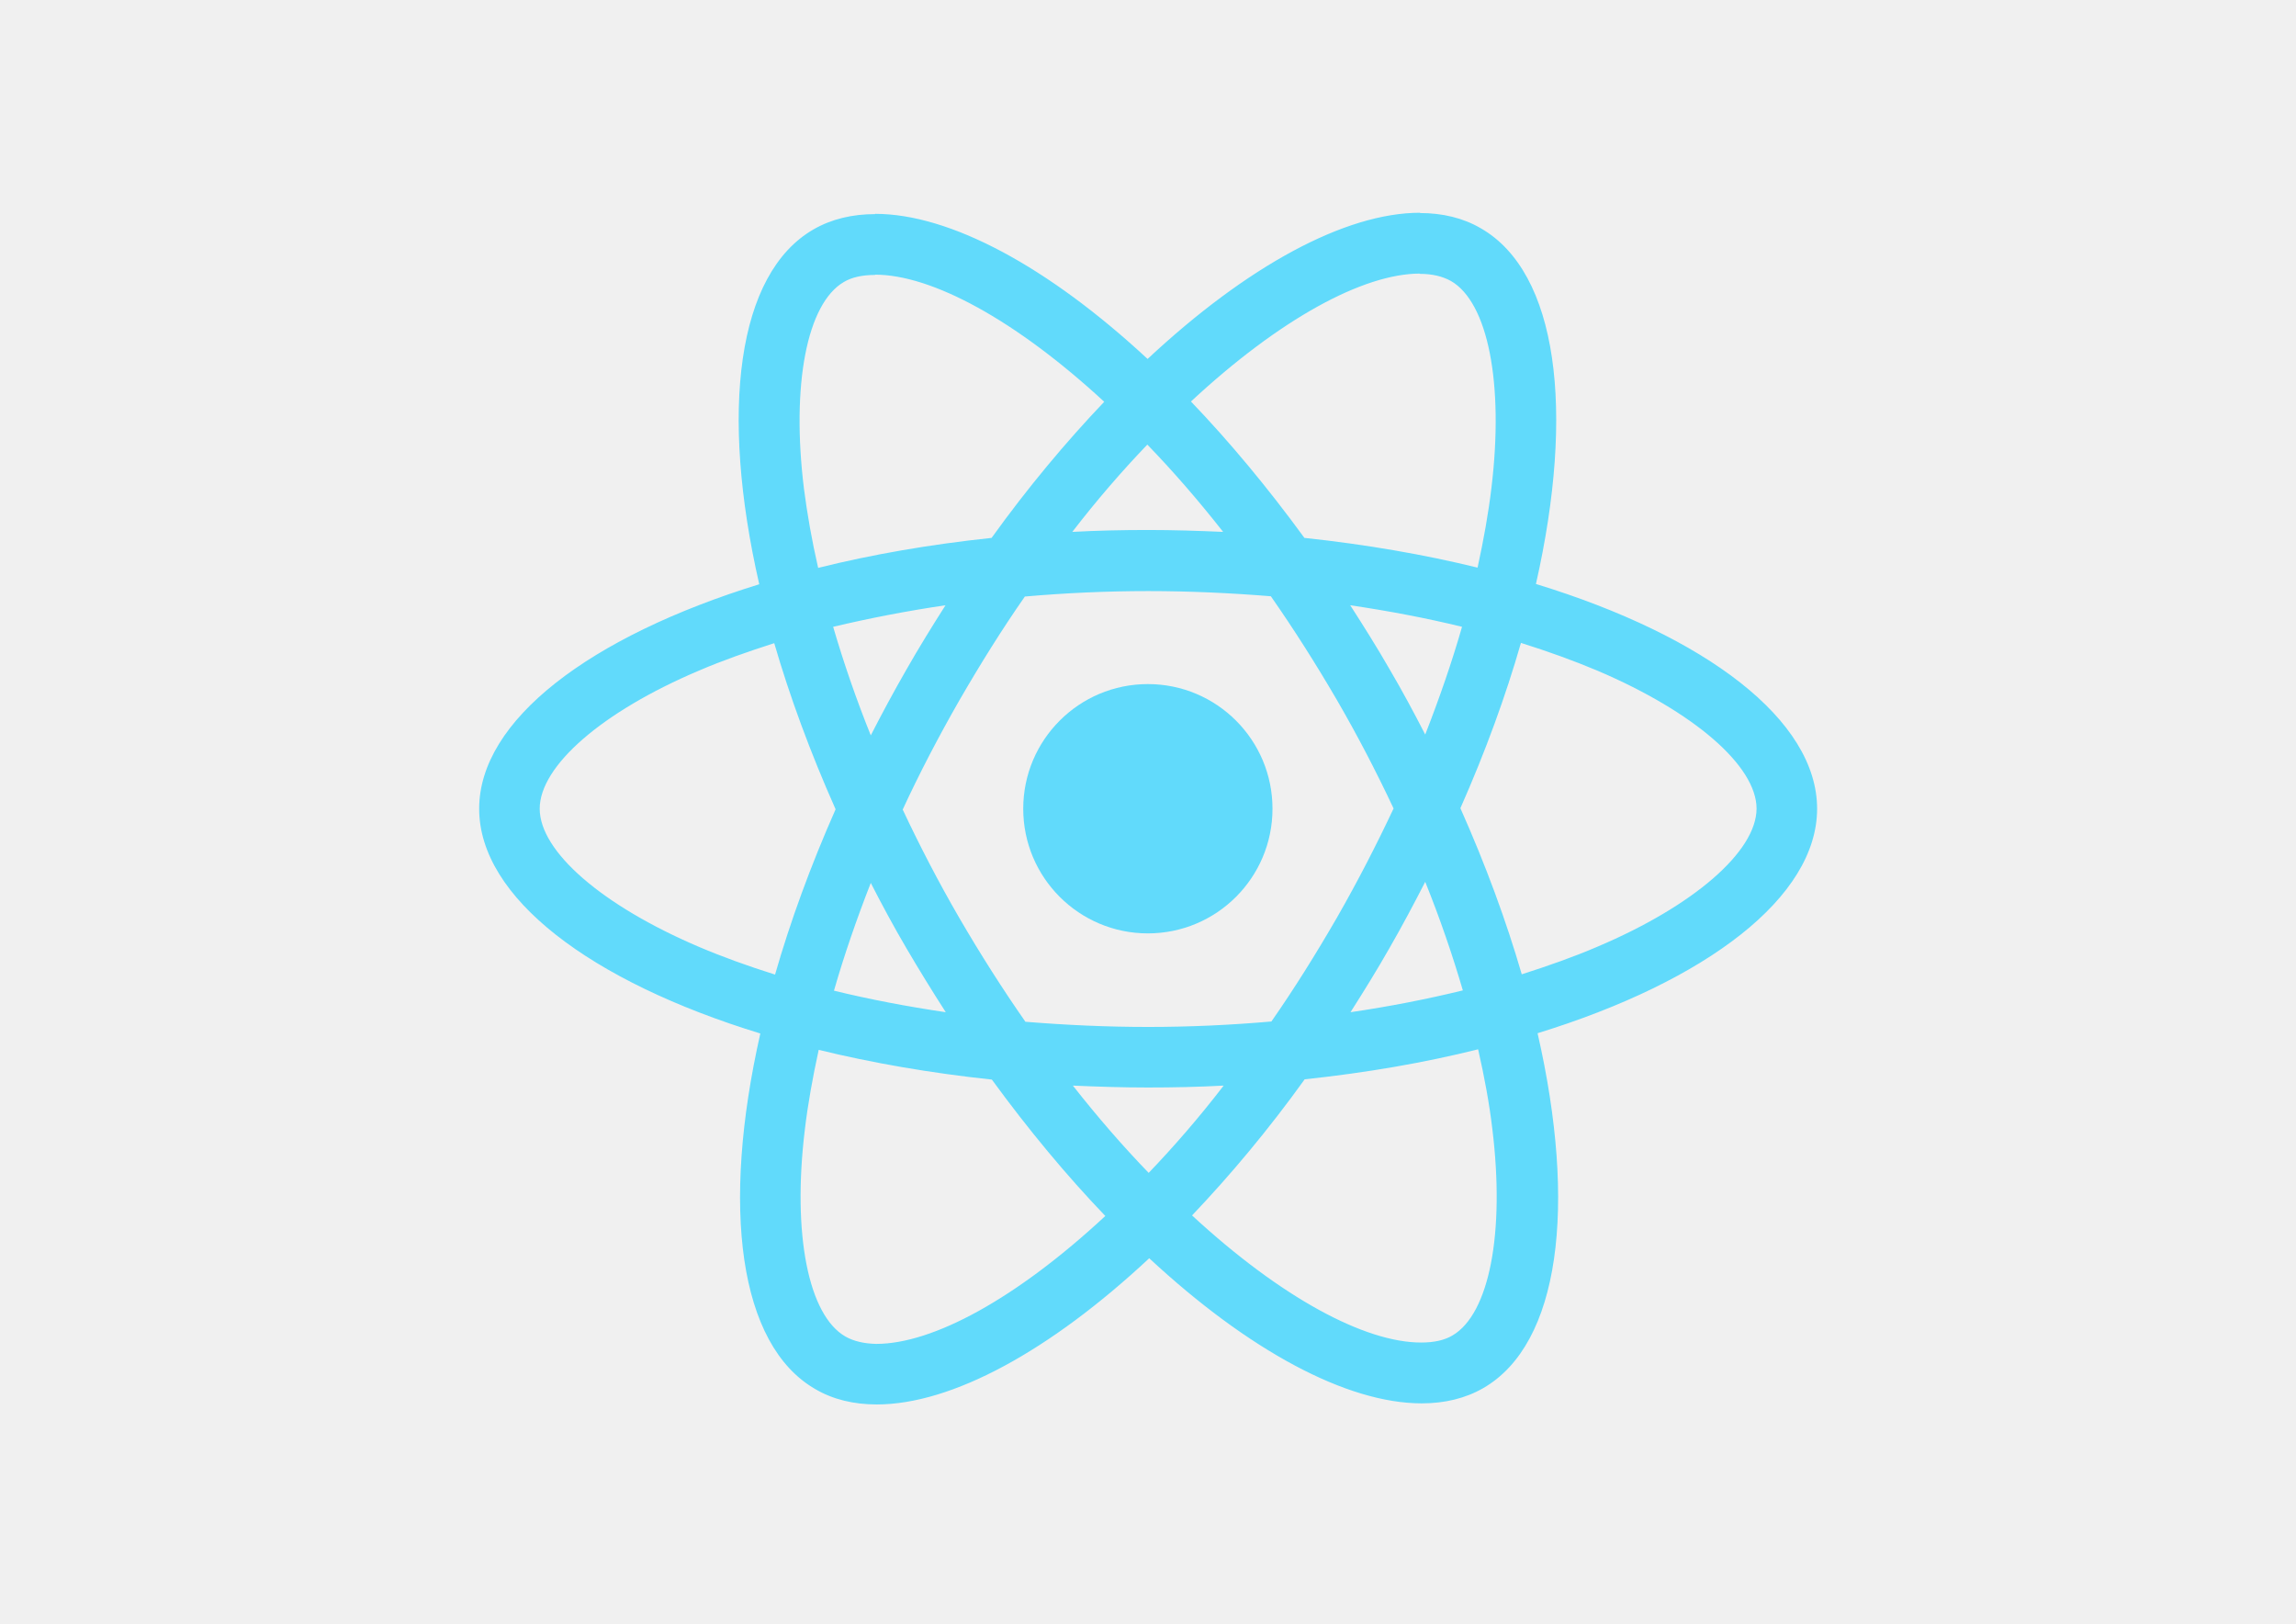
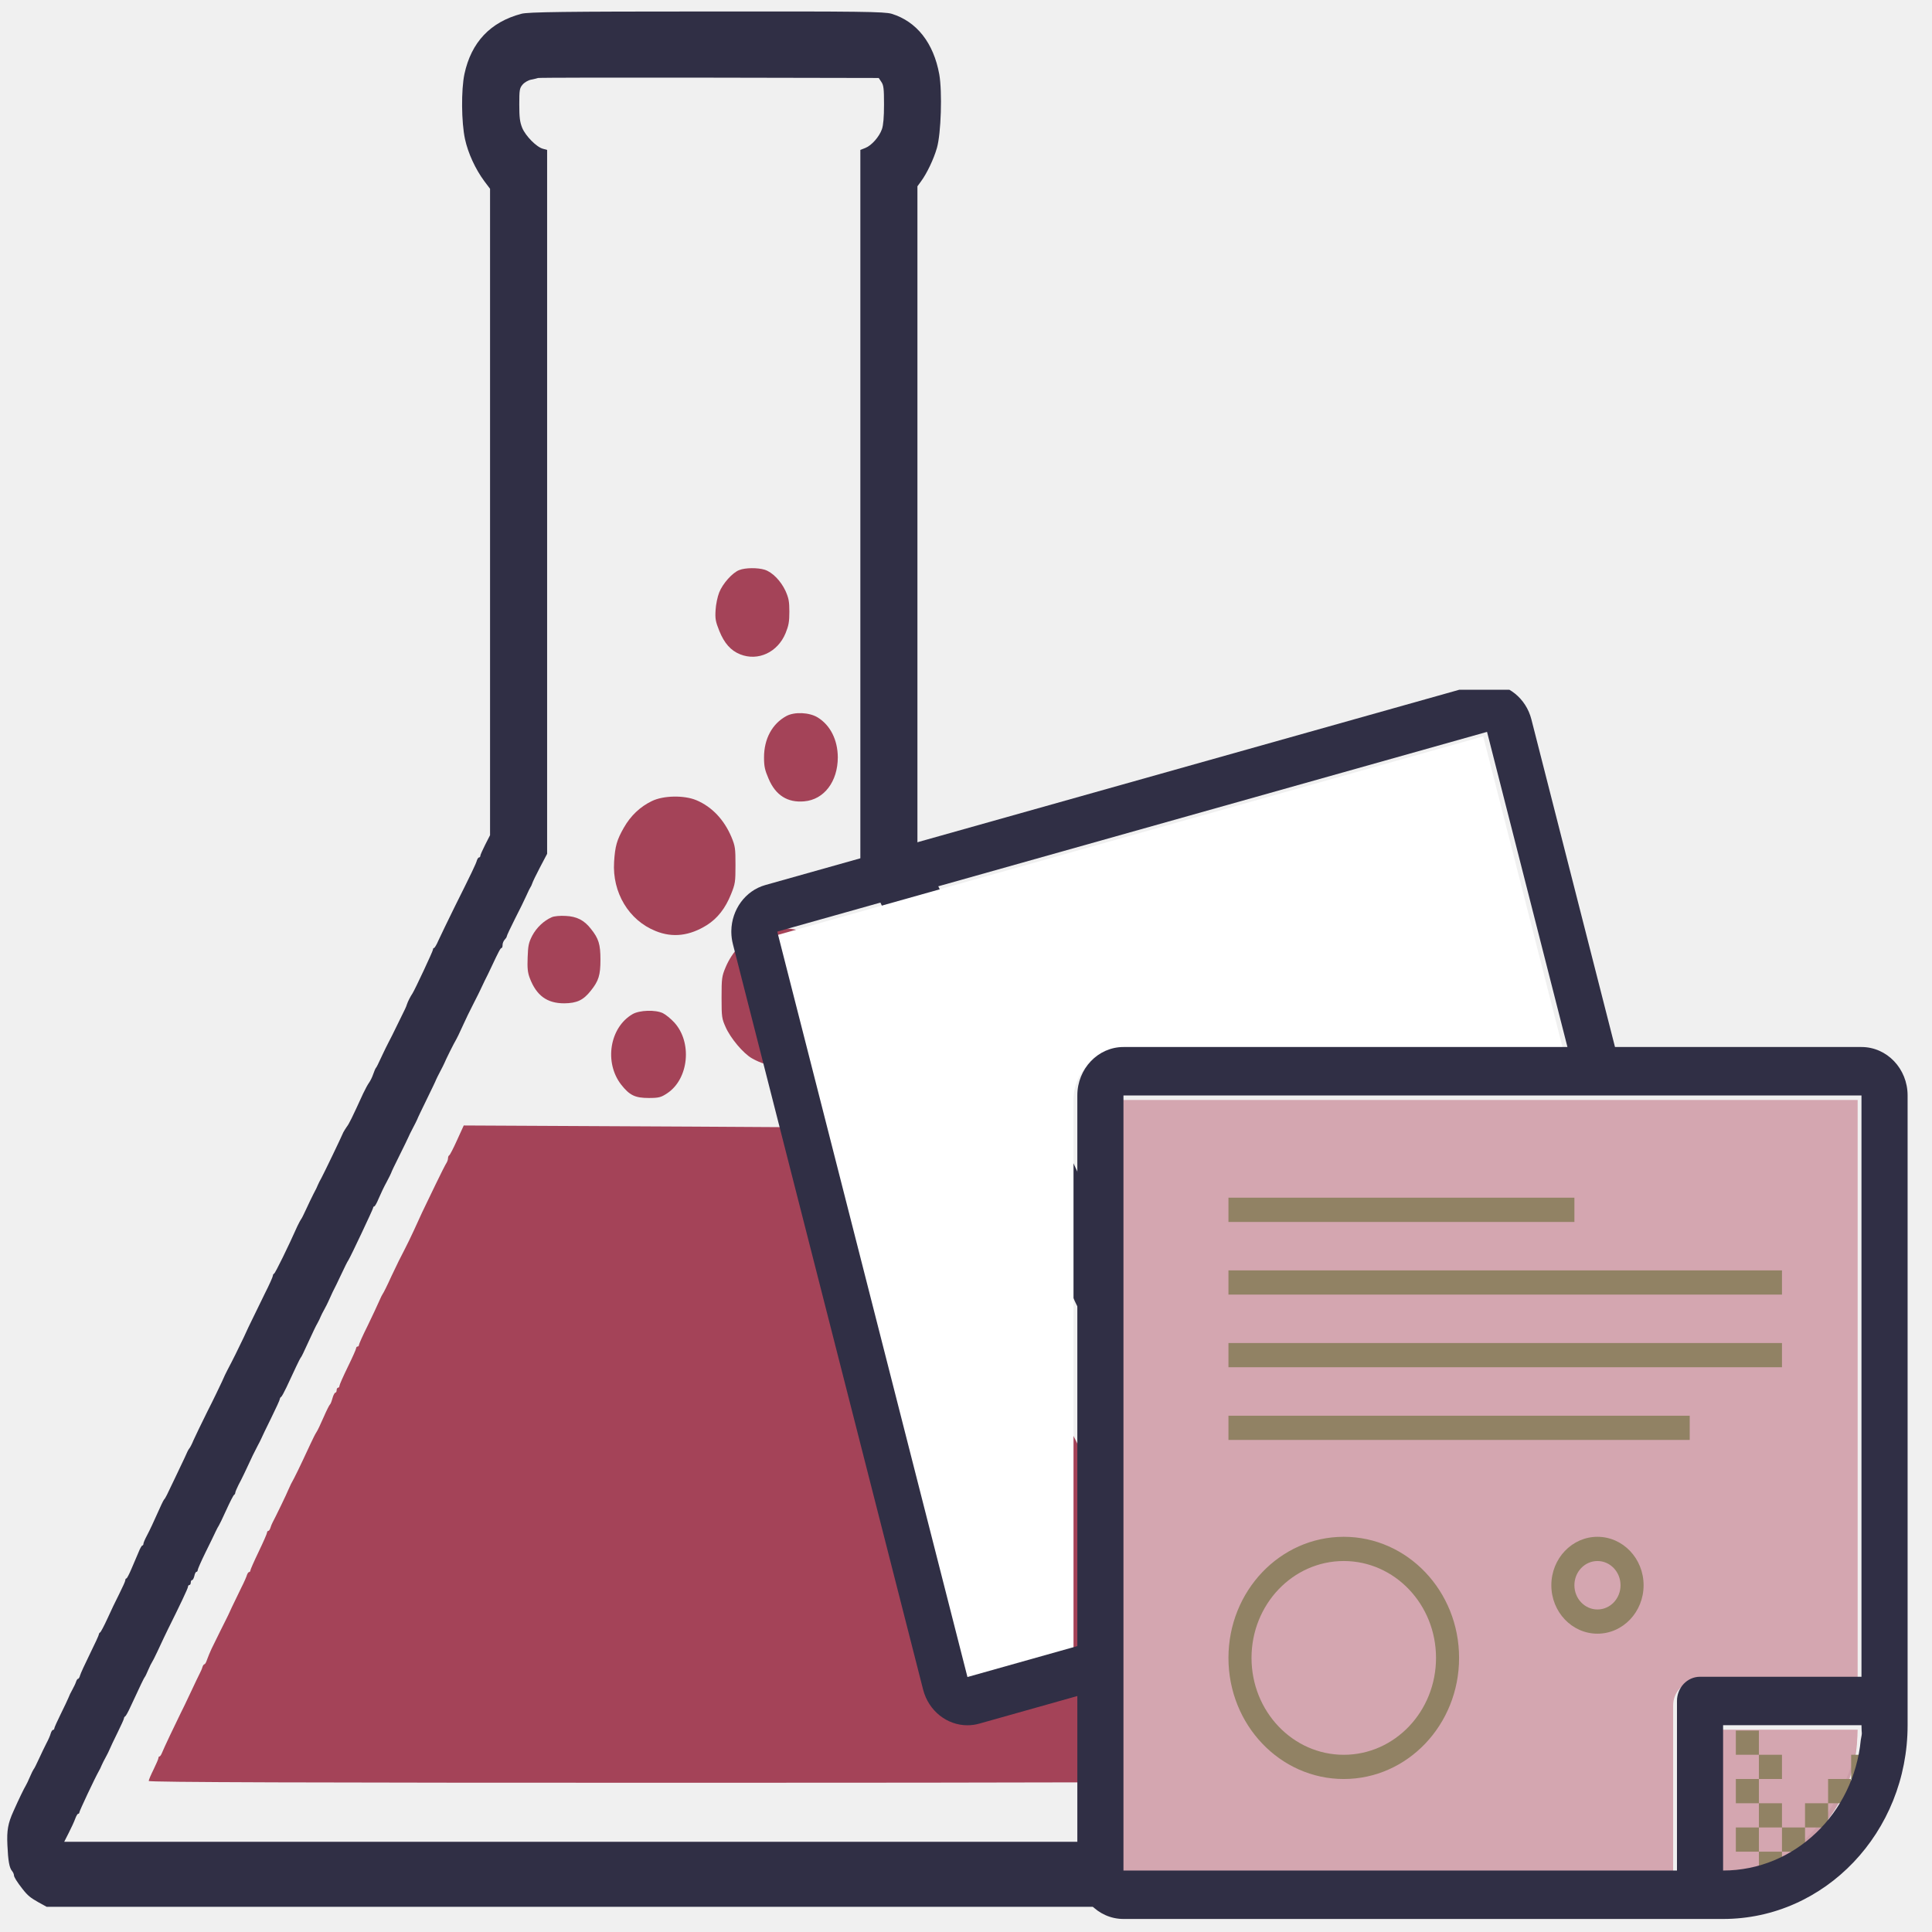
- <svg xmlns="http://www.w3.org/2000/svg" viewBox="0 0 841.9 595.3">
-   <g fill="#61DAFB">
-     <path d="M666.3 296.5c0-32.5-40.7-63.3-103.1-82.4 14.4-63.6 8-114.2-20.2-130.4-6.5-3.8-14.1-5.6-22.4-5.6v22.3c4.6 0 8.3.9 11.4 2.6 13.6 7.8 19.5 37.5 14.9 75.7-1.1 9.4-2.9 19.3-5.1 29.4-19.6-4.8-41-8.5-63.5-10.9-13.5-18.5-27.5-35.3-41.6-50 32.6-30.3 63.2-46.9 84-46.9V78c-27.5 0-63.5 19.6-99.9 53.6-36.4-33.8-72.4-53.2-99.9-53.2v22.3c20.7 0 51.4 16.5 84 46.6-14 14.7-28 31.4-41.3 49.9-22.6 2.4-44 6.1-63.6 11-2.3-10-4-19.7-5.2-29-4.7-38.2 1.1-67.9 14.6-75.8 3-1.8 6.9-2.6 11.5-2.6V78.5c-8.4 0-16 1.8-22.6 5.6-28.1 16.2-34.4 66.7-19.9 130.1-62.2 19.2-102.7 49.9-102.7 82.3 0 32.5 40.7 63.3 103.1 82.4-14.4 63.6-8 114.2 20.2 130.4 6.5 3.8 14.1 5.6 22.5 5.6 27.5 0 63.5-19.6 99.9-53.6 36.4 33.8 72.4 53.2 99.9 53.2 8.4 0 16-1.8 22.6-5.6 28.1-16.2 34.4-66.7 19.9-130.1 62-19.1 102.5-49.9 102.5-82.3zm-130.2-66.7c-3.7 12.9-8.3 26.2-13.5 39.5-4.1-8-8.4-16-13.1-24-4.6-8-9.5-15.8-14.4-23.4 14.2 2.1 27.9 4.7 41 7.9zm-45.8 106.5c-7.8 13.5-15.8 26.3-24.1 38.2-14.9 1.3-30 2-45.2 2-15.1 0-30.2-.7-45-1.9-8.3-11.9-16.4-24.6-24.2-38-7.6-13.1-14.5-26.4-20.8-39.8 6.2-13.4 13.2-26.8 20.7-39.9 7.8-13.5 15.8-26.3 24.1-38.2 14.9-1.3 30-2 45.2-2 15.1 0 30.2.7 45 1.9 8.3 11.9 16.4 24.6 24.2 38 7.6 13.1 14.5 26.4 20.8 39.8-6.3 13.4-13.2 26.8-20.7 39.9zm32.3-13c5.4 13.4 10 26.8 13.8 39.8-13.1 3.2-26.9 5.9-41.2 8 4.9-7.7 9.8-15.6 14.4-23.7 4.6-8 8.9-16.1 13-24.1zM421.2 430c-9.3-9.6-18.6-20.3-27.8-32 9 .4 18.2.7 27.5.7 9.4 0 18.7-.2 27.8-.7-9 11.7-18.3 22.4-27.5 32zm-74.4-58.9c-14.2-2.1-27.9-4.7-41-7.9 3.7-12.9 8.3-26.2 13.5-39.5 4.1 8 8.4 16 13.1 24 4.7 8 9.5 15.8 14.4 23.4zM420.7 163c9.3 9.6 18.6 20.3 27.8 32-9-.4-18.2-.7-27.5-.7-9.4 0-18.7.2-27.8.7 9-11.7 18.3-22.4 27.5-32zm-74 58.9c-4.9 7.7-9.8 15.6-14.4 23.7-4.6 8-8.9 16-13 24-5.4-13.4-10-26.8-13.8-39.8 13.1-3.1 26.9-5.8 41.2-7.9zm-90.5 125.2c-35.4-15.1-58.3-34.9-58.3-50.6 0-15.7 22.9-35.6 58.3-50.6 8.6-3.7 18-7 27.7-10.1 5.7 19.6 13.2 40 22.5 60.9-9.2 20.8-16.6 41.1-22.2 60.6-9.9-3.1-19.3-6.5-28-10.2zM310 490c-13.6-7.8-19.5-37.5-14.9-75.7 1.1-9.4 2.9-19.3 5.1-29.4 19.6 4.8 41 8.5 63.5 10.9 13.5 18.5 27.5 35.3 41.6 50-32.6 30.3-63.2 46.9-84 46.9-4.5-.1-8.3-1-11.3-2.7zm237.2-76.2c4.7 38.2-1.1 67.9-14.6 75.8-3 1.8-6.9 2.6-11.5 2.6-20.7 0-51.4-16.5-84-46.6 14-14.7 28-31.4 41.3-49.9 22.6-2.4 44-6.1 63.6-11 2.3 10.1 4.1 19.8 5.2 29.1zm38.5-66.7c-8.6 3.7-18 7-27.7 10.1-5.7-19.6-13.2-40-22.5-60.9 9.2-20.8 16.6-41.1 22.2-60.6 9.9 3.1 19.3 6.5 28.1 10.2 35.4 15.1 58.3 34.9 58.3 50.6-.1 15.7-23 35.6-58.4 50.6zM320.8 78.4z" />
-     <circle cx="420.9" cy="296.5" r="45.7" />
-     <path d="M520.5 78.1z" />
+ <svg xmlns="http://www.w3.org/2000/svg" version="1.1" id="svg18" width="155" height="155" viewBox="0 0 155 155" xml:space="preserve">
+   <defs id="defs22">
+     <clipPath clipPathUnits="userSpaceOnUse" id="clipPath158">
+       <path d="M 0,0 H 841.89 V 595.276 H 0 Z" id="path156" />
+     </clipPath>
+     <clipPath clipPathUnits="userSpaceOnUse" id="clipPath230">
+       <path d="M 0,0 H 841.89 V 595.276 H 0 Z" id="path228" />
+     </clipPath>
+     <clipPath clipPathUnits="userSpaceOnUse" id="clipPath246">
+       <path d="M 270.105,357.908 H 372.11 v 101.5 H 270.105 Z" id="path244" />
+     </clipPath>
+   </defs>
+   <g id="g24" transform="matrix(1.333333,0,0,-1.333333,-173.662,498.1479)">
+     <g transform="matrix(0.00837644,0,0,0.00990483,118.4211,252.4736)" fill="#000000" stroke="none" id="g727">
+       <path d="m 5156.938,12146.376 c -223,-50 -360,-173 -409,-366 -24,-96 -22,-293 4,-395 22,-86 75,-183 139,-256 l 41,-46 v -1964 -1963 l -35,-58 c -19,-32 -35,-62 -35,-68 0,-5 -4,-9 -9,-9 -5,0 -11,-8 -15,-17 -7,-22 -40,-80 -160,-283 -50,-86 -102,-177 -116,-203 -13,-26 -28,-47 -32,-47 -5,0 -8,-4 -8,-10 0,-9 -129,-242 -147,-266 -16,-20 -33,-49 -39,-64 -3,-8 -9,-22 -14,-30 -5,-8 -30,-51 -55,-95 -25,-44 -54,-93 -65,-110 -10,-16 -28,-47 -39,-67 -37,-67 -46,-83 -52,-88 -3,-3 -11,-19 -18,-36 -7,-18 -20,-40 -29,-51 -9,-10 -29,-41 -44,-68 -80,-148 -101,-184 -117,-201 -9,-11 -20,-26 -25,-34 -18,-36 -134,-240 -156,-275 -11,-16 -23,-37 -27,-45 -3,-8 -17,-32 -30,-52 -13,-21 -37,-64 -54,-95 -17,-32 -34,-60 -38,-63 -3,-3 -14,-21 -25,-40 -63,-120 -159,-286 -167,-288 -5,-2 -9,-8 -9,-13 0,-6 -25,-54 -57,-107 -31,-53 -63,-110 -72,-125 -9,-16 -21,-36 -26,-45 -6,-9 -30,-53 -54,-97 -40,-71 -79,-138 -118,-200 -7,-11 -25,-42 -39,-70 -15,-27 -61,-109 -104,-180 -42,-72 -87,-150 -100,-175 -12,-25 -26,-47 -30,-50 -3,-3 -10,-12 -14,-20 -8,-16 -15,-29 -89,-160 -58,-104 -70,-124 -78,-130 -3,-3 -12,-17 -20,-32 -58,-109 -82,-153 -104,-188 -14,-22 -25,-44 -25,-50 0,-5 -3,-10 -8,-10 -4,0 -17,-19 -28,-43 -12,-23 -34,-68 -50,-99 -16,-32 -32,-58 -36,-58 -5,0 -8,-5 -8,-11 0,-6 -20,-43 -43,-82 -24,-40 -63,-108 -86,-152 -24,-44 -47,-81 -52,-83 -5,-2 -9,-8 -9,-12 0,-5 -29,-58 -64,-118 -35,-60 -67,-119 -71,-131 -3,-11 -10,-21 -15,-21 -4,0 -10,-8 -14,-18 -3,-9 -15,-30 -26,-47 -11,-16 -24,-39 -29,-51 -5,-11 -30,-55 -55,-98 -25,-43 -46,-82 -46,-87 0,-5 -4,-9 -9,-9 -5,0 -13,-10 -17,-22 -4,-13 -18,-40 -31,-60 -13,-21 -37,-64 -54,-95 -17,-32 -34,-60 -38,-63 -3,-3 -15,-23 -26,-45 -11,-22 -25,-47 -31,-55 -11,-15 -47,-77 -88,-155 -39,-73 -48,-116 -43,-205 5,-96 14,-139 34,-158 7,-7 13,-19 13,-25 0,-11 22,-41 62,-84 38,-41 57,-53 113,-80 l 60,-28 h 4705 4705 l 60,28 c 61,28 175,134 175,162 0,8 6,20 13,27 43,43 48,272 7,333 -4,6 -26,46 -50,90 -23,44 -47,87 -54,95 -6,8 -20,33 -31,55 -11,22 -23,42 -26,45 -4,3 -21,31 -38,63 -17,31 -41,74 -54,95 -13,20 -27,47 -31,60 -4,12 -12,22 -17,22 -5,0 -9,4 -9,9 0,5 -21,44 -46,87 -25,43 -50,87 -55,98 -5,12 -18,35 -29,51 -11,17 -23,38 -26,48 -4,9 -10,17 -14,17 -5,0 -12,10 -15,21 -4,12 -36,71 -71,131 -35,60 -64,113 -64,118 0,4 -4,10 -9,12 -5,2 -28,39 -52,83 -23,44 -62,112 -86,152 -23,39 -43,76 -43,82 0,6 -3,11 -8,11 -4,0 -22,28 -40,63 -18,34 -42,76 -53,92 -10,17 -22,38 -25,47 -4,10 -10,18 -15,18 -5,0 -9,4 -9,9 0,5 -27,57 -60,115 -33,58 -60,110 -60,116 0,5 -4,10 -10,10 -5,0 -10,5 -10,12 0,6 -6,19 -14,27 -12,14 -38,60 -102,181 -11,19 -21,37 -24,40 -11,10 -69,107 -110,185 -23,44 -48,87 -56,96 -8,8 -14,18 -14,21 0,5 -84,156 -111,198 -5,8 -14,24 -19,35 -6,11 -19,34 -30,50 -10,17 -41,68 -67,115 -70,124 -81,143 -89,160 -4,8 -10,17 -14,20 -4,3 -20,30 -36,60 -62,113 -87,155 -100,171 -8,8 -14,19 -14,22 0,4 -10,24 -23,45 -13,20 -37,62 -54,92 -62,114 -86,155 -93,165 -4,6 -33,55 -64,110 -31,55 -61,107 -67,115 -5,8 -12,23 -15,33 -4,9 -9,17 -13,17 -4,0 -15,17 -26,38 -17,34 -173,307 -223,392 -11,19 -31,55 -44,80 -13,25 -31,53 -40,64 -9,10 -22,32 -29,50 -7,17 -15,33 -18,36 -6,5 -15,21 -52,88 -11,20 -29,51 -39,67 -18,28 -101,171 -119,205 -4,8 -13,24 -19,35 -7,11 -15,27 -19,35 -4,8 -15,24 -25,34 -10,11 -18,24 -18,29 0,5 -27,56 -60,113 -33,57 -60,108 -60,114 0,5 -3,10 -7,10 -8,0 -26,28 -72,115 -45,82 -83,149 -94,163 -16,20 -147,254 -147,263 0,4 -3,9 -7,11 -5,2 -18,22 -30,44 l -23,42 v 1994 1995 l 25,29 c 43,49 92,136 115,204 30,88 39,340 17,447 -41,191 -162,321 -342,368 -52,13 -219,15 -1330,14 -1023,0 -1282,-3 -1330,-14 z m 2586,-414 c 16,-20 19,-40 19,-137 0,-78 -5,-126 -15,-150 -19,-46 -74,-99 -119,-114 l -36,-12 v -2159 -2160 l 42,-77 c 23,-42 44,-79 48,-82 3,-3 17,-26 30,-52 14,-25 51,-90 83,-144 31,-53 57,-100 57,-104 0,-4 7,-13 15,-20 8,-7 15,-21 15,-31 0,-11 3,-19 8,-19 7,0 21,-23 72,-115 15,-27 37,-66 49,-85 11,-19 24,-42 28,-50 4,-8 28,-49 53,-90 25,-41 56,-95 69,-120 34,-63 43,-80 73,-125 14,-23 38,-63 53,-90 14,-28 35,-63 46,-80 10,-16 22,-36 26,-44 3,-8 34,-62 68,-121 34,-59 65,-113 68,-121 4,-8 18,-32 32,-54 14,-22 28,-47 32,-55 4,-8 33,-59 65,-113 32,-54 58,-100 58,-103 0,-2 15,-27 33,-56 19,-29 44,-74 57,-100 13,-27 27,-48 32,-48 4,0 8,-4 8,-9 0,-7 159,-292 177,-317 9,-11 23,-35 61,-103 13,-25 37,-65 52,-90 14,-26 29,-53 33,-61 4,-8 16,-28 27,-45 11,-16 23,-37 27,-45 3,-8 14,-26 23,-40 10,-14 33,-55 53,-92 50,-92 61,-112 68,-118 5,-5 43,-72 102,-180 17,-30 34,-56 39,-58 4,-2 8,-8 8,-12 0,-5 28,-57 63,-117 35,-59 66,-115 70,-123 4,-8 16,-28 27,-45 10,-16 25,-41 33,-55 46,-84 83,-150 104,-182 12,-21 23,-42 23,-47 0,-5 4,-11 8,-13 5,-1 30,-43 57,-93 26,-49 51,-92 54,-95 3,-3 13,-19 22,-35 9,-17 42,-74 73,-127 31,-53 56,-102 56,-107 0,-6 4,-11 9,-11 5,0 12,-11 15,-25 4,-14 11,-25 16,-25 6,0 10,-7 10,-15 0,-8 5,-15 10,-15 6,0 10,-5 10,-11 0,-9 56,-109 145,-260 14,-24 36,-63 75,-134 18,-33 36,-62 39,-65 3,-3 15,-23 26,-45 11,-22 22,-42 26,-45 5,-5 27,-43 102,-180 16,-30 33,-56 38,-58 5,-2 9,-8 9,-13 0,-4 21,-43 46,-86 25,-43 50,-87 55,-98 5,-11 18,-33 29,-50 11,-16 24,-39 30,-50 5,-11 14,-27 20,-35 30,-45 140,-243 140,-251 0,-5 4,-9 9,-9 5,0 14,-14 21,-30 7,-17 28,-55 46,-85 l 33,-55 h -4579 -4579 l 33,55 c 18,30 39,68 46,85 7,16 16,30 21,30 5,0 9,4 9,9 0,8 110,206 140,251 6,8 15,24 20,35 6,11 19,34 30,50 11,17 24,39 29,50 5,11 30,55 55,98 25,43 46,82 46,86 0,5 4,11 9,13 5,2 22,28 38,58 75,137 97,175 102,180 4,3 15,23 26,45 11,22 23,42 26,45 3,3 21,32 39,65 39,71 61,110 75,134 89,151 145,251 145,260 0,6 5,11 10,11 6,0 10,7 10,15 0,8 4,15 10,15 5,0 12,11 16,25 3,14 10,25 15,25 5,0 9,5 9,11 0,5 25,54 56,107 31,53 64,110 73,127 9,16 19,32 22,35 3,3 28,46 54,95 27,50 52,92 57,93 4,2 8,8 8,13 0,5 11,26 23,47 21,32 58,98 104,182 8,14 23,39 33,55 11,17 23,37 27,45 4,8 35,64 70,123 35,60 63,112 63,117 0,4 4,10 8,12 5,1 22,28 39,58 59,108 97,175 102,180 7,6 18,26 68,118 20,37 43,78 53,92 9,14 20,32 23,40 4,8 16,29 27,45 11,17 23,37 27,45 4,8 19,35 33,61 15,25 39,65 52,90 38,68 52,92 61,103 18,25 177,310 177,317 0,5 4,9 8,9 5,0 19,21 32,48 13,26 38,71 57,100 18,29 33,54 33,56 0,3 26,49 58,103 32,54 61,105 65,113 4,8 18,33 32,55 14,22 28,46 32,54 3,8 34,62 68,121 34,59 65,113 68,121 4,8 16,28 26,44 11,17 32,52 46,80 15,27 39,67 53,90 30,45 39,62 73,125 13,25 44,79 69,120 25,41 49,82 53,90 4,8 17,31 28,50 12,19 34,58 49,85 51,92 65,115 73,115 4,0 7,8 7,19 0,10 7,24 15,31 8,7 15,16 15,20 0,5 27,53 59,107 33,54 70,118 83,143 13,25 26,47 29,50 3,3 8,12 12,22 3,9 28,53 56,98 l 51,82 v 2138 2138 l -30,7 c -46,10 -125,78 -149,127 -17,36 -21,63 -21,142 0,89 2,99 24,121 13,13 41,27 62,30 22,4 44,8 49,10 6,2 558,3 1228,2 l 1219,-2 z" id="path711" style="fill:#302f45;fill-opacity:1" />
+       <path d="m 6722,8767 c -48,-15 -119,-82 -144,-136 -12,-25 -24,-74 -26,-107 -4,-53 0,-70 27,-127 36,-75 82,-119 150,-142 128,-43 269,12 326,129 22,46 27,69 27,130 0,63 -5,83 -28,127 -34,61 -94,113 -149,128 -49,13 -139,13 -183,-2 z" id="path713" style="fill:#a44358;fill-opacity:1" />
+       <path d="m 7060,7880 c -102,-47 -160,-139 -160,-251 0,-55 6,-77 33,-130 50,-100 136,-146 255,-137 143,10 242,120 242,268 -1,106 -54,195 -145,242 -60,31 -167,35 -225,8 z" id="path715" style="fill:#a44358;fill-opacity:1" />
+       <path d="m 6095,7364 c -84,-34 -153,-89 -202,-162 -50,-74 -63,-112 -70,-208 -14,-186 106,-355 299,-420 122,-42 244,-29 367,36 77,41 134,103 174,188 30,63 32,74 32,177 0,101 -2,115 -29,170 -53,106 -140,184 -252,224 -88,31 -236,29 -319,-5 z" id="path717" style="fill:#a44358;fill-opacity:1" />
+       <path d="m 5375,6658 c -57,-21 -109,-63 -140,-112 -26,-43 -30,-61 -33,-132 -3,-65 0,-91 15,-125 48,-107 124,-154 248,-154 91,1 137,19 191,77 56,59 69,94 69,188 0,94 -13,129 -69,188 -48,52 -101,75 -181,78 -38,2 -83,-1 -100,-8 z" id="path719" style="fill:#a44358;fill-opacity:1" />
+       <path d="m 6863,6566 c -105,-39 -193,-118 -240,-214 -26,-53 -28,-66 -28,-182 0,-118 2,-128 29,-179 36,-69 127,-160 189,-190 251,-121 538,-14 628,233 14,36 19,78 19,144 0,82 -4,100 -30,160 -49,108 -144,194 -258,233 -81,28 -226,26 -309,-5 z" id="path721" style="fill:#a44358;fill-opacity:1" />
+       <path d="m 5955,6069 c -164,-81 -204,-293 -82,-427 61,-66 101,-82 199,-82 74,0 89,4 135,30 153,88 178,309 48,429 -24,22 -60,47 -81,56 -53,22 -169,19 -219,-6 z" id="path723" style="fill:#a44358;fill-opacity:1" />
+       <path d="m 4695,5304 c -26,-49 -51,-90 -56,-92 -5,-2 -9,-10 -9,-18 0,-8 -5,-20 -10,-27 -6,-7 -43,-68 -82,-137 -39,-69 -81,-143 -94,-165 -12,-22 -39,-71 -59,-109 -20,-37 -51,-91 -69,-120 -18,-28 -59,-98 -91,-156 -31,-58 -60,-107 -64,-110 -3,-3 -15,-23 -26,-45 -11,-22 -48,-88 -82,-148 -35,-59 -63,-112 -63,-118 0,-5 -4,-9 -10,-9 -5,0 -10,-5 -10,-10 0,-6 -27,-57 -60,-114 -33,-57 -60,-109 -60,-115 0,-6 -4,-11 -10,-11 -5,0 -10,-7 -10,-15 0,-8 -4,-15 -9,-15 -5,0 -15,-15 -21,-34 -6,-19 -14,-36 -18,-38 -4,-2 -25,-37 -46,-78 -21,-41 -44,-82 -51,-90 -7,-8 -27,-42 -45,-75 -78,-142 -109,-196 -138,-240 -6,-11 -15,-27 -19,-35 -7,-17 -98,-176 -114,-200 -5,-8 -12,-23 -15,-32 -4,-10 -10,-18 -15,-18 -5,0 -9,-5 -9,-10 0,-6 -27,-58 -60,-116 -33,-58 -60,-110 -60,-115 0,-5 -4,-9 -9,-9 -5,0 -11,-8 -15,-17 -3,-10 -21,-45 -41,-78 -19,-33 -50,-87 -68,-119 -17,-32 -36,-66 -42,-75 -11,-17 -66,-113 -103,-176 -12,-22 -27,-52 -33,-67 -6,-16 -14,-28 -19,-28 -4,0 -11,-8 -14,-17 -3,-10 -12,-27 -19,-38 -7,-11 -36,-63 -65,-115 -29,-52 -62,-111 -74,-130 -33,-56 -121,-213 -132,-237 -6,-13 -14,-23 -18,-23 -5,0 -8,-4 -8,-9 0,-6 -16,-37 -35,-70 -19,-32 -35,-64 -35,-70 0,-8 1116,-11 3920,-11 2443,0 3920,4 3920,9 0,6 -4,12 -8,15 -4,3 -21,31 -37,63 -16,32 -37,67 -47,77 -10,11 -18,24 -18,28 0,5 -27,56 -60,115 -33,58 -60,109 -60,114 0,5 -4,9 -8,9 -4,0 -30,42 -56,93 -27,50 -63,115 -81,142 -17,28 -53,91 -80,140 -26,50 -51,92 -54,95 -4,3 -18,26 -31,51 -14,26 -47,84 -73,130 -26,46 -52,92 -57,102 -6,9 -15,25 -20,35 -6,9 -13,24 -17,32 -4,8 -10,17 -13,20 -4,3 -19,28 -33,55 -14,28 -46,85 -71,128 -25,43 -46,80 -46,83 0,3 -5,10 -10,17 -6,7 -37,59 -69,117 -83,150 -102,184 -111,195 -4,6 -22,37 -40,70 -52,95 -70,128 -90,160 -41,65 -100,175 -100,185 0,5 -4,10 -9,10 -5,0 -14,12 -20,28 -12,30 -29,59 -48,80 -7,7 -13,17 -13,22 0,5 -29,59 -65,121 -36,61 -65,116 -65,120 0,5 -3,9 -8,9 -4,0 -13,13 -20,30 -8,16 -40,76 -73,132 -32,57 -59,106 -59,111 0,4 -8,17 -19,28 -10,11 -30,43 -45,72 -15,29 -40,75 -56,102 -16,28 -35,61 -43,75 -8,14 -31,54 -52,90 -20,36 -41,74 -46,85 -5,11 -18,34 -29,50 -11,17 -24,39 -30,50 -5,11 -14,27 -20,35 -13,19 -104,180 -113,200 -4,8 -17,31 -29,50 -11,19 -37,64 -57,100 -20,36 -40,73 -46,82 -9,15 -144,17 -1666,24 l -1656,7 z" id="path725" style="fill:#a44358;fill-opacity:1" />
+     </g>
+     <g aria-label="LabChallenge" transform="matrix(0.638222,0,0,-1.553311,6.053286,0)" id="text150-2" style="font-size:98.922px;font-family:'Source Code Variable';-inkscape-font-specification:'Source Code Variable, @wght=400';font-variation-settings:'wght' 400;opacity:1;fill:#302f45;fill-opacity:1;stroke-width:0.989">
+       <path d="m 401.941,-167.01 h 45.372 v -7.845 h -36.119 v -65.671 h -9.253 z" id="path14518" style="fill:#302f45;fill-opacity:1;stroke-width:1.118" />
+       <path d="m 472.473,-165.823 c 6.727,0 13.651,-3.561 18.894,-7.617 h 0.297 l 0.692,6.43 h 6.727 v -29.479 c 0,-11.97 -6.43,-19.784 -19.488,-19.784 -8.507,0 -16.52,3.759 -21.466,6.925 l 3.166,5.639 c 4.55,-2.77 10.585,-5.836 16.916,-5.836 9.299,0 12.464,5.639 12.761,12.167 -24.829,1.978 -34.92,7.122 -34.92,17.905 0,8.705 7.32,13.651 16.421,13.651 z m 2.176,-6.529 c -5.639,0 -10.585,-2.176 -10.585,-7.617 0,-6.43 6.331,-10.387 26.907,-12.069 v 12.563 c -5.54,4.55 -10.881,7.122 -16.322,7.122 z" id="path14520" style="fill:#302f45;fill-opacity:1" />
+       <path d="m 539.146,-165.823 c 11.376,0 21.763,-9.497 21.763,-25.918 0,-14.838 -7.023,-24.533 -19.982,-24.533 -5.639,0 -11.871,2.968 -16.223,7.32 h -0.297 l 0.396,-9.2 v -19.29 h -8.112 v 70.433 h 6.43 l 0.791,-5.342 h 0.297 c 4.452,4.155 10.189,6.529 14.937,6.529 z m -1.385,-6.826 c -3.363,0 -8.507,-1.484 -12.959,-5.639 v -23.939 c 4.847,-4.946 9.793,-7.122 14.146,-7.122 9.595,0 13.552,7.122 13.552,17.707 0,11.871 -6.331,18.993 -14.739,18.993 z" id="path14522" style="fill:#302f45;fill-opacity:1" />
+       <path d="m 606.226,-165.823 c 8.507,0 14.937,-3.363 19.982,-9.299 l -4.649,-5.045 c -4.155,4.55 -8.705,7.122 -14.64,7.122 -12.365,0 -20.477,-10.189 -20.477,-26.511 0,-16.223 8.112,-26.214 20.477,-26.214 5.441,0 9.793,2.275 13.157,5.836 l 4.649,-5.243 c -3.858,-4.056 -9.991,-7.914 -17.806,-7.914 -16.916,0 -28.984,12.761 -28.984,33.732 0,21.07 12.266,33.535 28.292,33.535 z" id="path14524" style="fill:#302f45;fill-opacity:1" />
+       <path d="m 640.058,-167.01 h 8.112 v -33.535 c 5.54,-5.737 9.497,-8.606 15.135,-8.606 7.914,0 11.079,4.254 11.079,13.354 v 28.786 h 8.211 v -29.776 c 0,-12.761 -5.342,-19.488 -16.619,-19.488 -7.518,0 -13.157,4.155 -18.004,9.398 h -0.297 l 0.495,-11.277 v -19.29 h -8.112 z" id="path14526" style="fill:#302f45;fill-opacity:1" />
+       <path d="m 716.876,-165.823 c 6.727,0 13.651,-3.561 18.894,-7.617 h 0.297 l 0.692,6.43 h 6.727 v -29.479 c 0,-11.97 -6.43,-19.784 -19.488,-19.784 -8.507,0 -16.52,3.759 -21.466,6.925 l 3.166,5.639 c 4.55,-2.77 10.585,-5.836 16.916,-5.836 9.299,0 12.464,5.639 12.761,12.167 -24.829,1.978 -34.92,7.122 -34.92,17.905 0,8.705 7.32,13.651 16.421,13.651 z m 2.176,-6.529 c -5.639,0 -10.585,-2.176 -10.585,-7.617 0,-6.43 6.331,-10.387 26.907,-12.069 v 12.563 c -5.54,4.55 -10.881,7.122 -16.322,7.122 z" id="path14528" style="fill:#302f45;fill-opacity:1" />
+       <path d="m 785.067,-165.823 c 5.243,0 8.606,-1.286 12.959,-2.869 l -2.077,-6.133 c -3.561,1.583 -6.331,2.275 -9.101,2.275 -5.737,0 -9.398,-2.968 -9.398,-9.991 v -54.902 h -24.632 v 6.727 h 16.421 v 47.582 c 0,11.376 5.54,17.311 15.828,17.311 z" id="path14530" style="fill:#302f45;fill-opacity:1" />
+       <path d="m 832.77,-165.823 c 5.243,0 8.606,-1.286 12.959,-2.869 l -2.077,-6.133 c -3.561,1.583 -6.331,2.275 -9.101,2.275 -5.737,0 -9.398,-2.968 -9.398,-9.991 v -54.902 H 800.522 v 6.727 h 16.421 v 47.582 c 0,11.376 5.54,17.311 15.828,17.311 z" id="path14532" style="fill:#302f45;fill-opacity:1" />
+       <path d="m 886.936,-165.823 c 7.716,0 13.849,-2.572 18.597,-5.737 l -2.968,-5.342 c -4.353,2.77 -8.903,4.55 -14.64,4.55 -10.684,0 -18.795,-6.331 -18.795,-18.795 0,-11.871 7.716,-18.597 16.619,-18.597 8.705,0 14.344,5.639 14.344,16.916 l 2.077,-2.275 h -35.711 v 6.43 h 40.657 c 0.198,-1.286 0.396,-3.166 0.396,-5.045 0,-13.552 -8.112,-22.554 -21.961,-22.554 -12.86,0 -24.632,9.497 -24.632,25.126 0,16.025 11.574,25.324 26.017,25.324 z" id="path14534" style="fill:#302f45;fill-opacity:1" />
+       <path d="m 925.174,-167.01 h 8.112 v -33.535 c 5.54,-5.737 9.497,-8.606 15.135,-8.606 7.914,0 11.079,4.254 11.079,13.354 v 28.786 h 8.211 v -29.776 c 0,-12.761 -5.342,-19.488 -16.718,-19.488 -7.518,0 -13.058,4.155 -18.103,9.398 h -0.396 l -0.594,-8.211 h -6.727 z" id="path14536" style="fill:#302f45;fill-opacity:1" />
+       <path d="m 1002.18,-144.852 c 16.421,0 26.808,-7.815 26.808,-16.817 0,-8.112 -5.935,-11.277 -18.301,-11.277 h -10.782 c -6.331,0 -9.991,-1.781 -9.991,-5.54 0,-2.275 1.385,-4.056 3.759,-5.54 2.671,1.187 5.638,1.781 8.112,1.781 10.387,0 18.597,-6.232 18.597,-16.52 0,-3.858 -1.88,-7.32 -4.056,-9.595 h 12.464 v -6.727 h -19.883 c -2.077,-0.791 -4.353,-1.187 -7.122,-1.187 -10.288,0 -18.993,6.727 -18.993,17.212 0,5.737 2.671,9.991 5.935,12.464 v 0.396 c -3.66,2.473 -5.737,5.935 -5.737,9.002 0,4.056 2.374,6.529 4.946,7.914 v 0.396 c -5.144,2.968 -7.914,6.826 -7.914,10.684 0,8.507 8.211,13.354 22.158,13.354 z m -0.396,-42.833 c -6.034,0 -11.079,-4.452 -11.079,-11.376 0,-6.727 5.045,-11.178 11.079,-11.178 6.034,0 10.98,4.452 10.98,11.178 0,6.925 -4.946,11.376 -10.98,11.376 z m 1.088,36.898 c -10.288,0 -15.728,-3.166 -15.728,-8.211 0,-2.77 1.583,-5.54 6.133,-7.914 2.077,0.594 4.55,0.791 7.32,0.791 h 9.299 c 7.32,0 10.98,1.187 10.98,5.737 0,4.946 -6.925,9.595 -18.004,9.595 z" id="path14538" style="fill:#302f45;fill-opacity:1" />
+       <path d="m 1067.326,-165.823 c 7.716,0 13.849,-2.572 18.597,-5.737 l -2.968,-5.342 c -4.353,2.77 -8.903,4.55 -14.64,4.55 -10.684,0 -18.795,-6.331 -18.795,-18.795 0,-11.871 7.716,-18.597 16.619,-18.597 8.705,0 14.344,5.639 14.344,16.916 l 2.077,-2.275 h -35.711 v 6.43 h 40.657 c 0.198,-1.286 0.396,-3.166 0.396,-5.045 0,-13.552 -8.112,-22.554 -21.961,-22.554 -12.86,0 -24.632,9.497 -24.632,25.126 0,16.025 11.574,25.324 26.017,25.324 z" id="path14540" style="fill:#302f45;fill-opacity:1" />
+     </g>
+     <g id="g152" transform="matrix(0.693862,0,0,0.7286964,-13.39454,-2.931786)">
+       <g id="g154" clip-path="url(#clipPath158)">
+         <g id="g160" transform="translate(368.1102,425.9075)">
+           <path d="m 0,0 h -64 v -64 h 48 v 14 c 0,1.105 0.895,2 2,2 H 0 Z m -25.498,4 -6.973,26.022 -61.551,-16.493 16.493,-61.551 9.529,2.554 V 0 c 0,2.209 1.791,4 4,4 z M 0,-52 h -12 v -12 c 0.828,0 1.637,0.084 2.418,0.244 4.687,0.959 8.56,5.842 9.52,10.529 C 0.098,-52.446 0,-52.828 0,-52" style="fill:#ffffff;fill-opacity:1;fill-rule:nonzero;stroke:none" id="path162" />
+         </g>
+         <g id="g164" transform="translate(356.1102,361.9075)">
+           <path d="M 0,0 C 6.627,0 12,5.373 12,12 H 0 Z M -52,64 V 0 h 48 v 14 c 0,1.105 0.895,2 2,2 h 14 v 48 z" style="fill:#a44358;fill-opacity:0.47;fill-rule:nonzero;stroke:none" id="path166" />
+         </g>
+       </g>
+     </g>
+     <g id="g224" transform="matrix(0.693862,0,0,0.7286964,-12.39766,-2.983814)">
+       <g id="g226" clip-path="url(#clipPath230)">
+         <g id="g232" transform="translate(360.1102,363.9075)">
+           <path d="m 0,0 h -2 v -1.82 c 0.69,0.116 1.356,0.29 2,0.517 z M 2.628,0 H 2 V -0.382 C 2.212,-0.259 2.424,-0.135 2.628,0 M 2,2 H 0 V 0 H 2 Z M 4.926,2 H 4 V 1.074 C 4.326,1.366 4.634,1.674 4.926,2 M 0,4 H -2 V 2 H -4 V 0 h 2 V 2 H 0 Z M 4,4 H 2 V 2 H 4 Z M 6.381,4 H 6 V 3.372 C 6.135,3.576 6.259,3.788 6.381,4 M 6,6 H 4 V 4 H 6 Z M 0,8 H -2 V 6 H -4 V 4 h 2 V 6 H 0 Z M 7.82,8 H 6 V 6 H 7.303 C 7.53,6.644 7.704,7.311 7.82,8 M -2,10 H -4 V 8 h 2 z" style="fill:#918264;fill-opacity:1;fill-rule:nonzero;stroke:none" id="path234" />
+         </g>
+         <g id="g236" transform="translate(322.1102,371.9075)">
+           <path d="m 0,0 c -4.418,0 -8,3.582 -8,8 0,4.418 3.582,8 8,8 C 4.418,16 8,12.418 8,8 8,3.582 4.418,0 0,0 M 0,18 C -5.523,18 -10,13.523 -10,8 -10,2.477 -5.523,-2 0,-2 5.523,-2 10,2.477 10,8 10,13.523 5.523,18 0,18 m 22,-6 c -1.105,0 -2,0.895 -2,2 0,1.105 0.895,2 2,2 1.105,0 2,-0.895 2,-2 0,-1.105 -0.895,-2 -2,-2 m 0,6 c -2.209,0 -4,-1.791 -4,-4 0,-2.209 1.791,-4 4,-4 2.209,0 4,1.791 4,4 0,2.209 -1.791,4 -4,4 m 8,10 h -40 v -2 h 40 z m 8,6 h -48 v -2 h 48 z m 0,6 h -48 v -2 h 48 z m -18,6 h -30 v -2 h 30 z" style="fill:#918264;fill-opacity:1;fill-rule:nonzero;stroke:none" id="path238" />
+         </g>
+       </g>
+     </g>
+     <g id="g240" transform="matrix(0.693862,0,0,0.7286964,-42.10497,-30.08524)" style="fill:#302f45;fill-opacity:1">
+       <g id="g242" clip-path="url(#clipPath246)" transform="translate(41.70936,37.635)" style="fill:#302f45;fill-opacity:1">
+         <g id="g248" transform="translate(356.1102,373.9075)" style="fill:#302f45;fill-opacity:1">
+           <path d="M 0,0 V 0 H 12 C 12,-0.827 12.098,-0.447 11.939,-1.224 11.325,-7.276 6.214,-12 0,-12 Z m -52,52 v 0 H 12 V 4 H -2 C -3.105,4 -4,3.105 -4,2 v -14 h -48 z m -30.022,13.529 v 0 L -20.471,82.022 -13.498,56 H -52 c -2.209,0 -4,-1.791 -4,-4 V 6.532 l -9.529,-2.554 z m 61.608,20.476 h -0.11 C -20.848,86 -21.175,85.956 -21.502,85.869 l -61.55,-16.493 c -1.758,-0.471 -2.925,-2.048 -2.953,-3.782 v -0.128 c 0.005,-0.32 0.049,-0.645 0.136,-0.968 l 16.493,-61.55 c 0.477,-1.78 2.086,-2.954 3.845,-2.954 0.341,0 0.688,0.045 1.033,0.137 L -56,2.409 V -12 c 0,-2.209 1.791,-4 4,-4 H 0 c 8.837,0 16,7.164 16,16 v 52 c 0,2.209 -1.791,4 -4,4 H -9.375 l -7.249,27.053 c -0.472,1.76 -2.053,2.928 -3.79,2.952" style="fill:#302f45;fill-opacity:1;fill-rule:nonzero;stroke:none" id="path250" />
+         </g>
+       </g>
+     </g>
  </g>
</svg>
